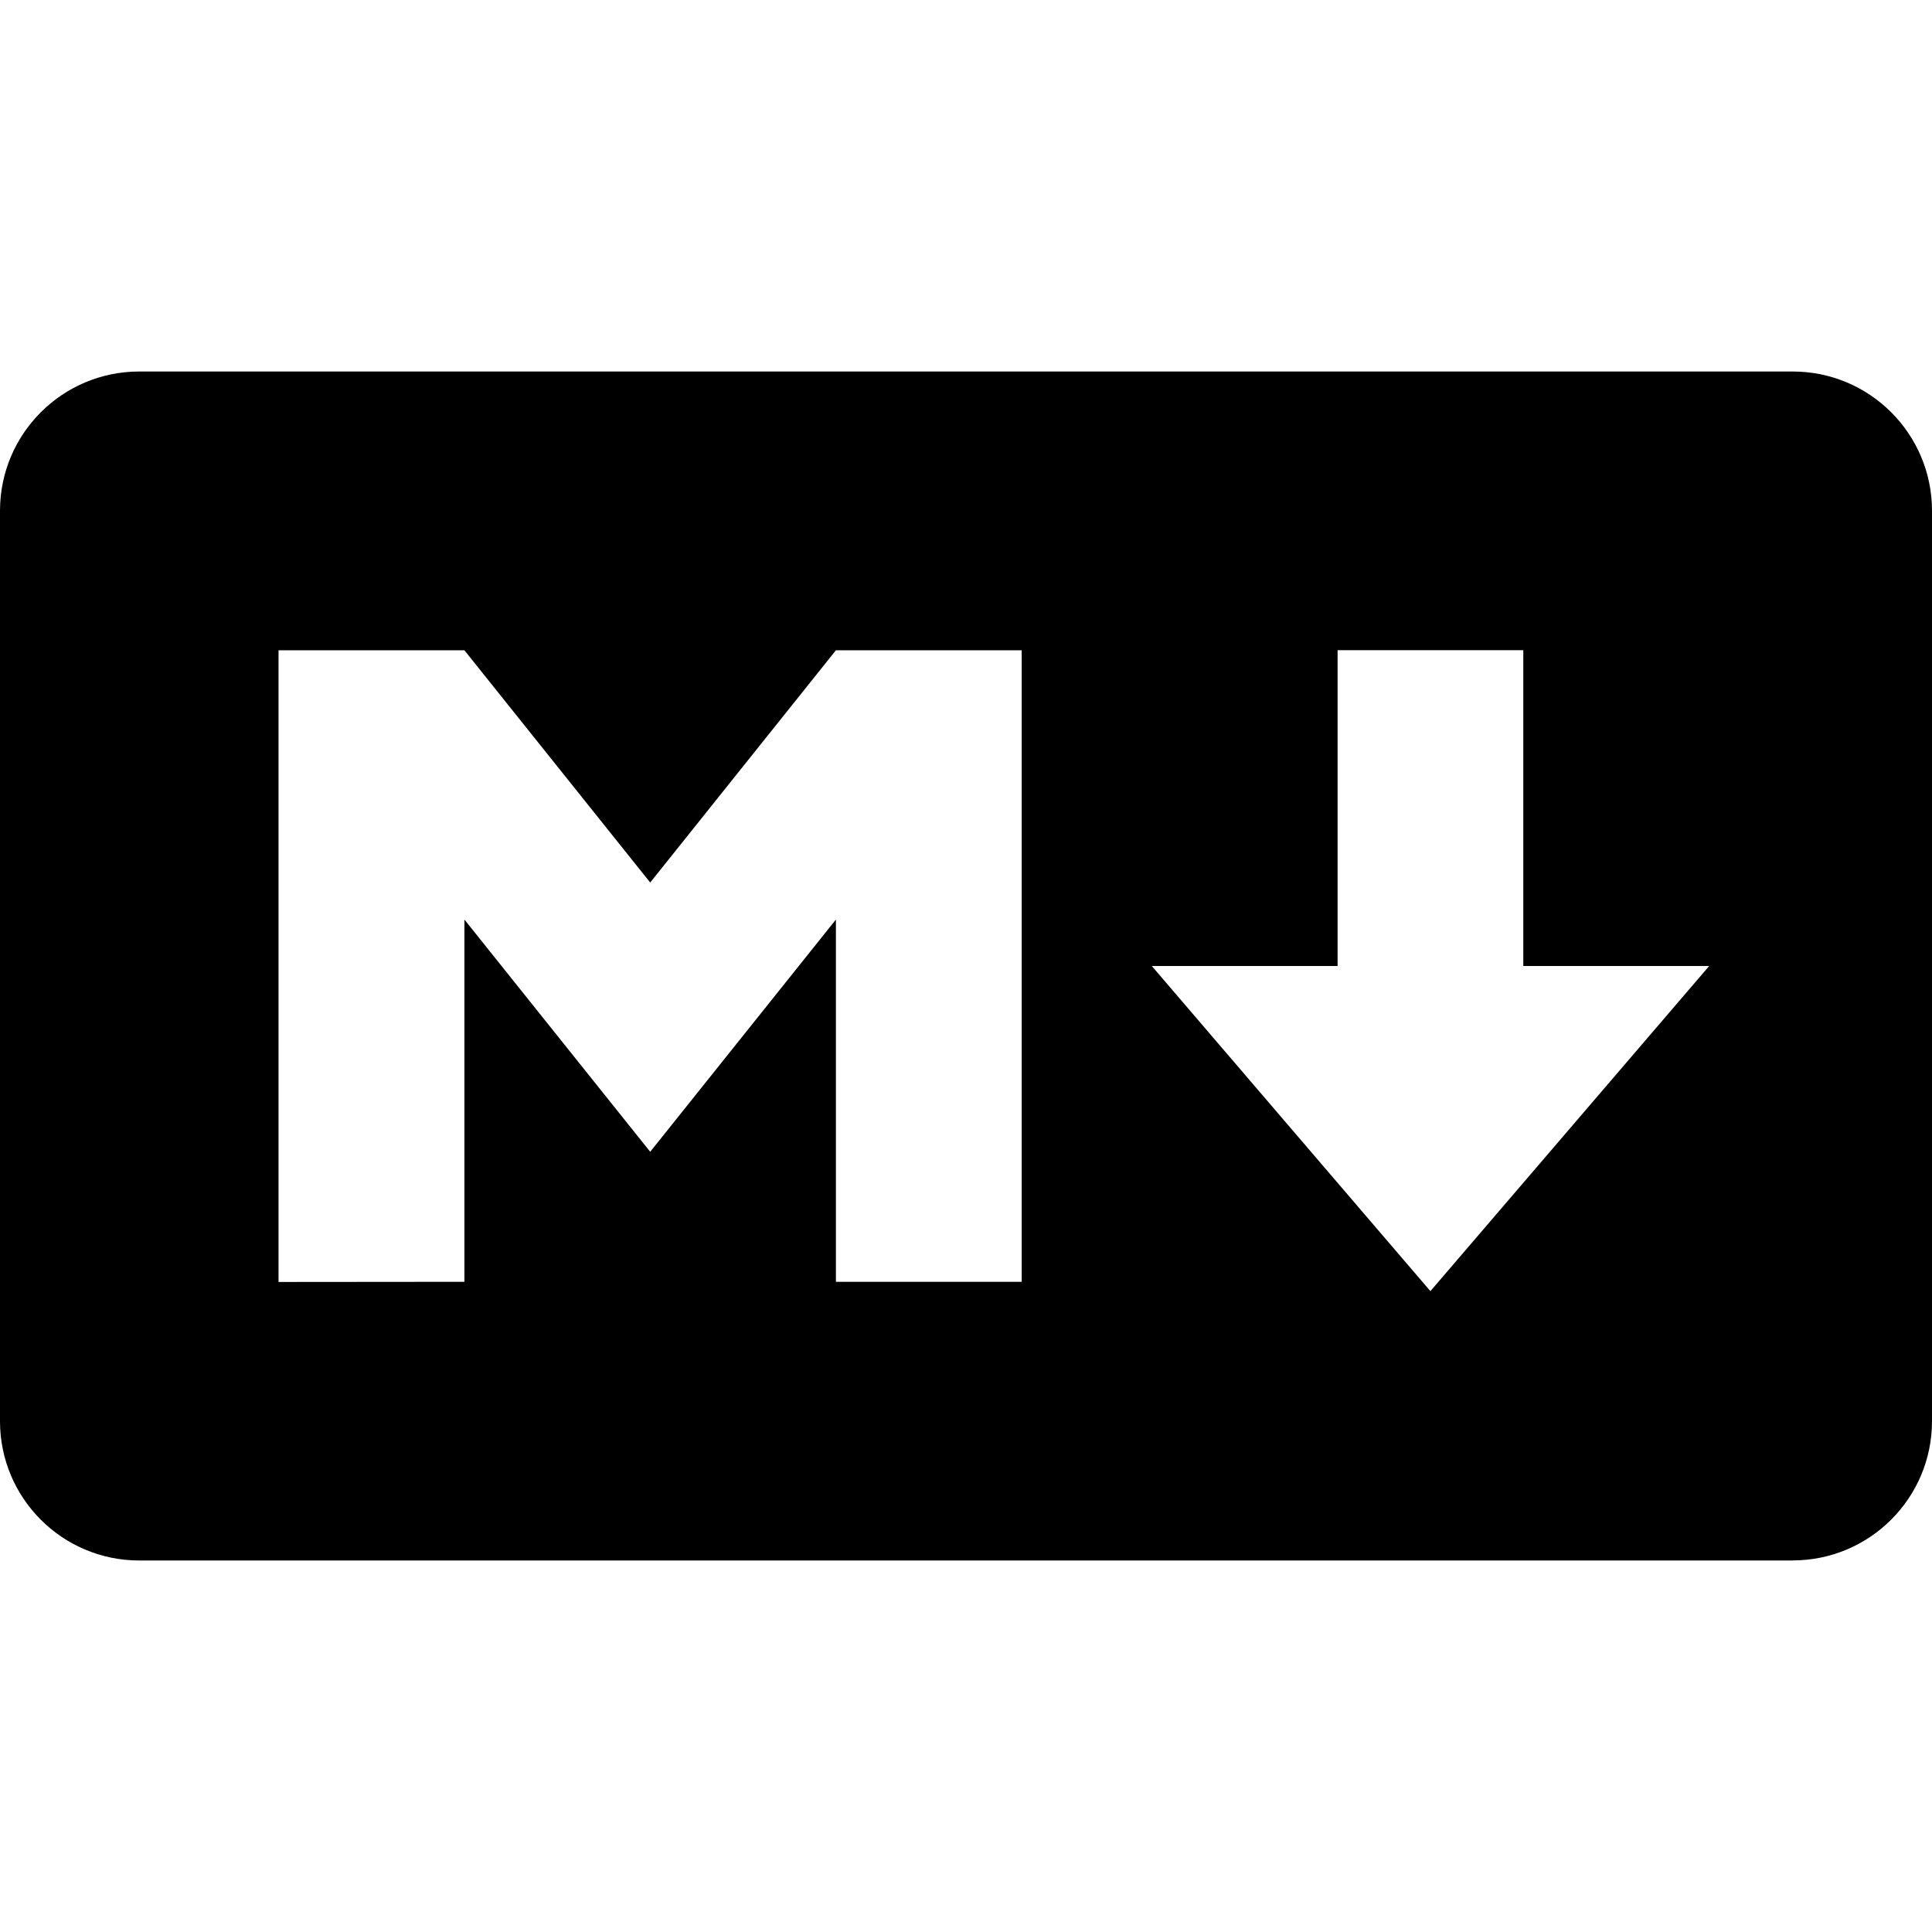
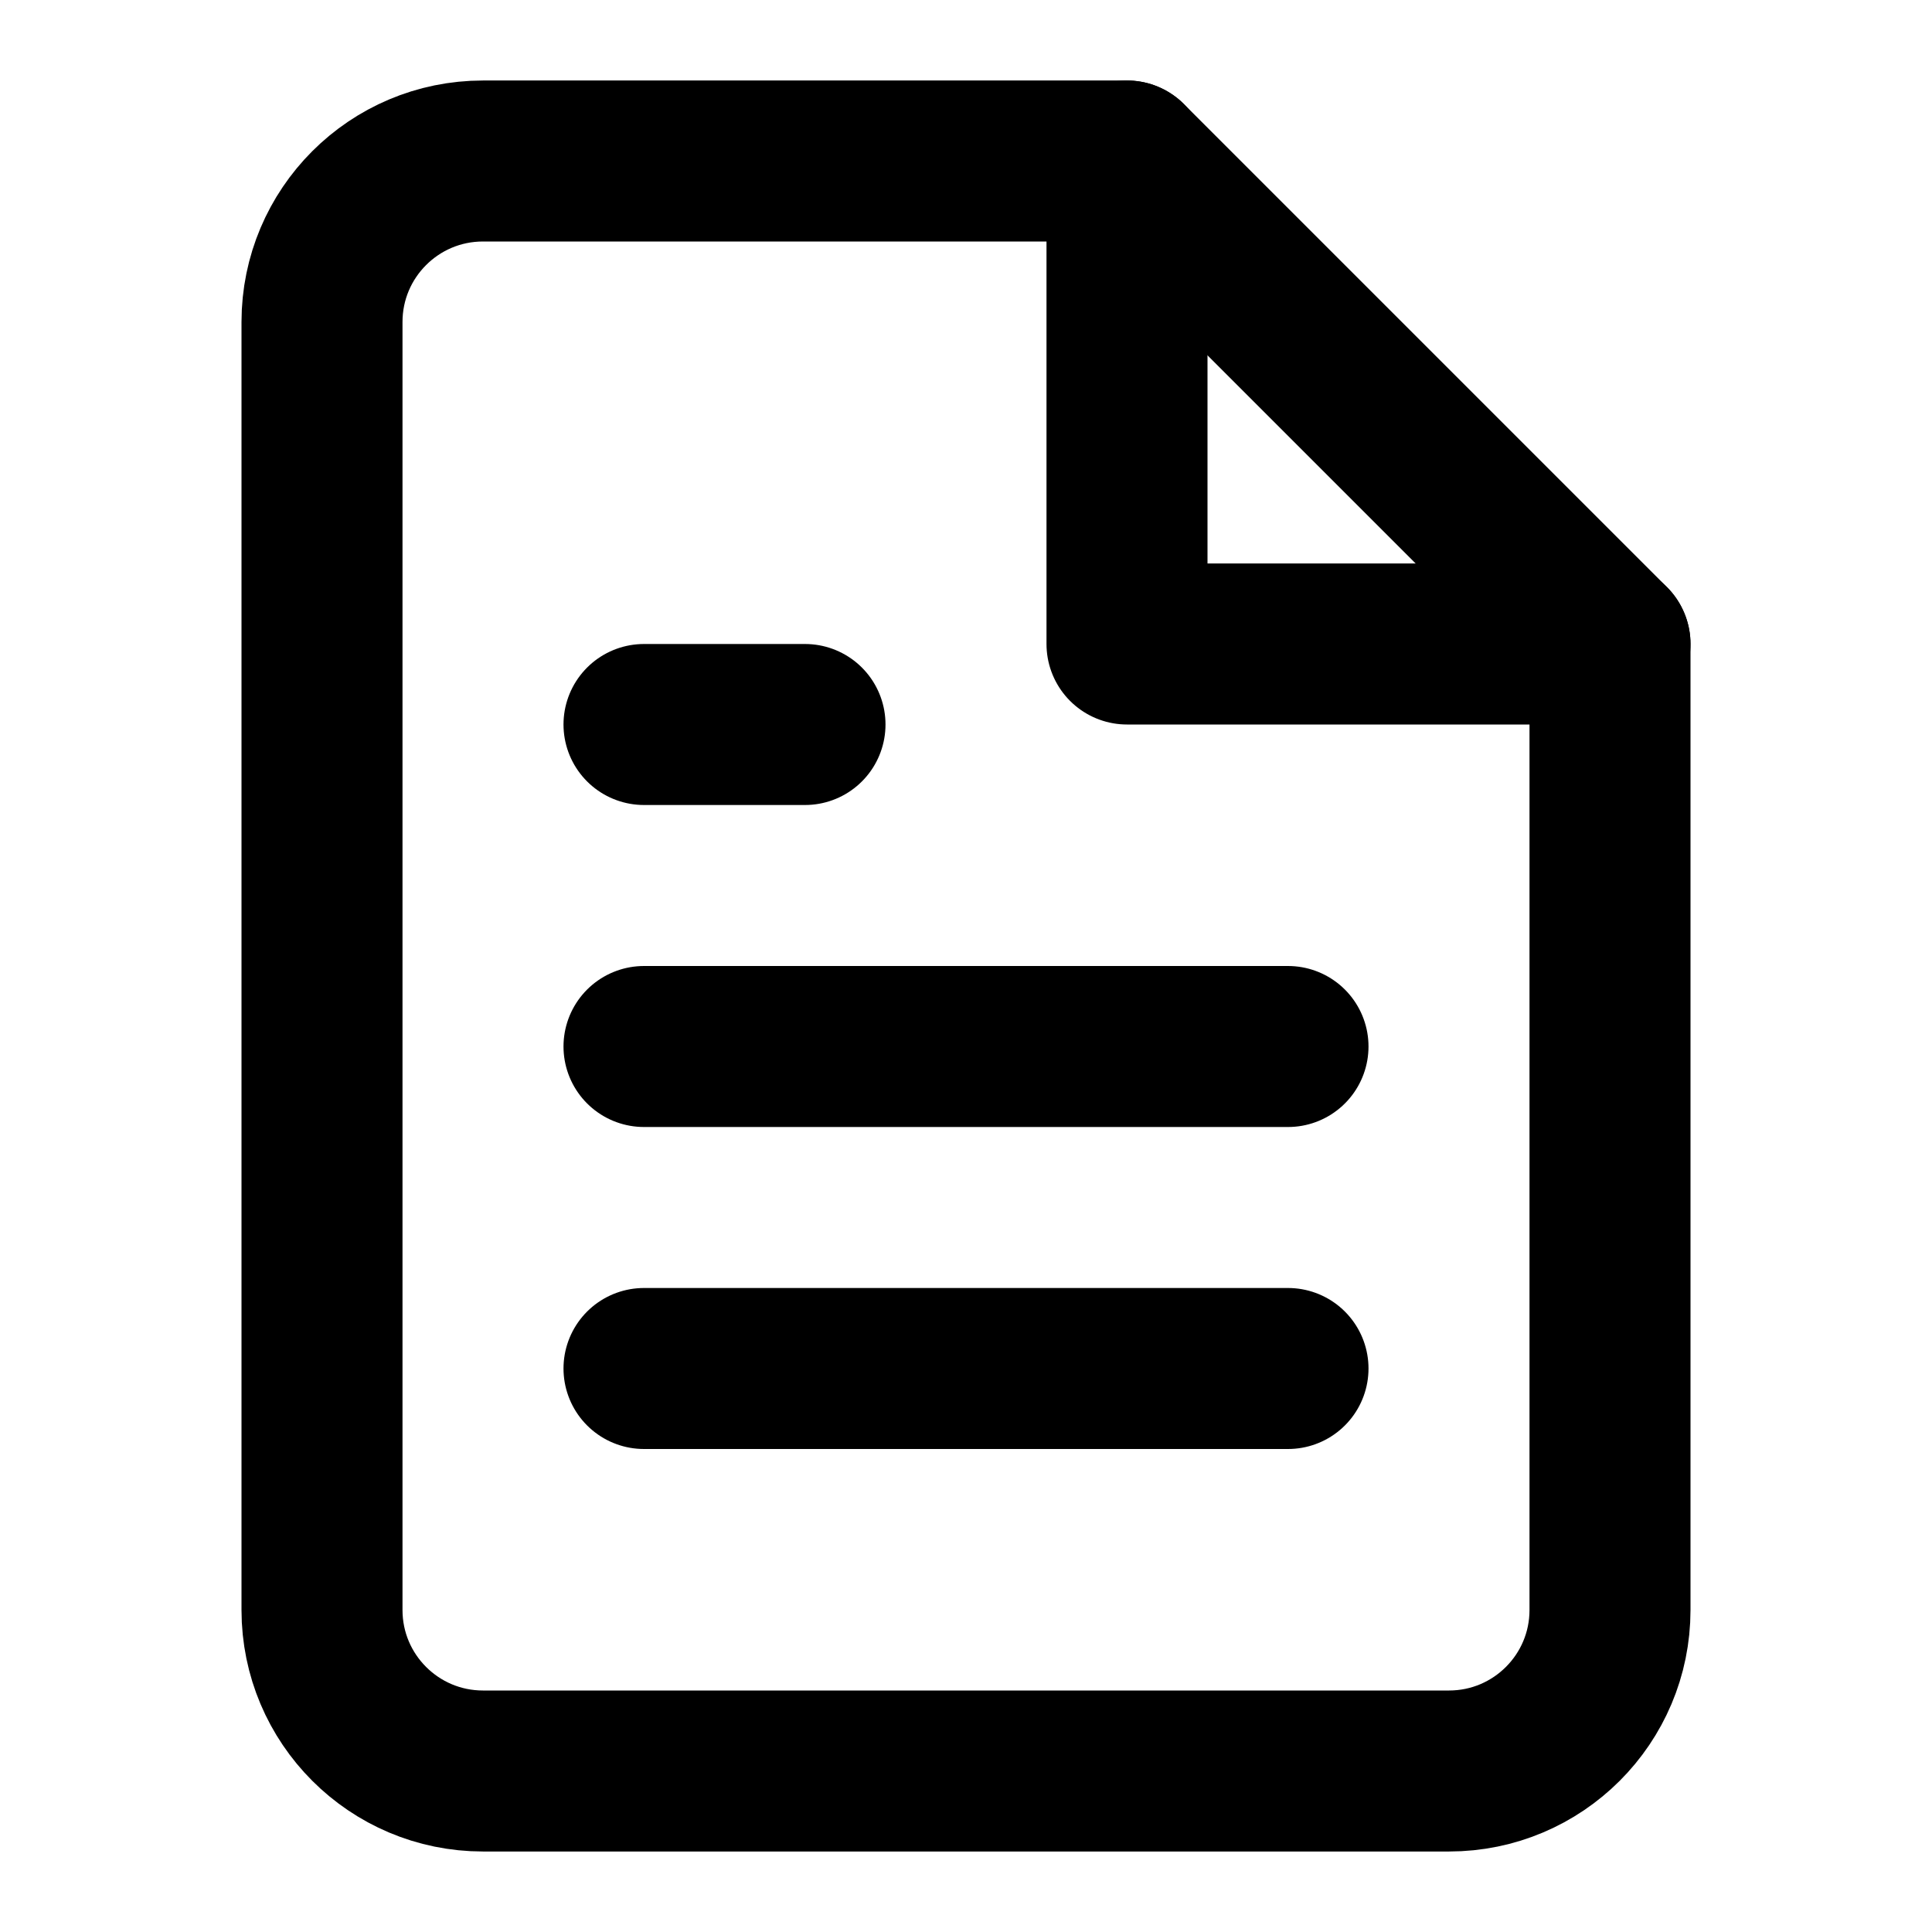
- <svg xmlns="http://www.w3.org/2000/svg" role="img" viewBox="0 0 24 24">
-   <path d="M22.27 19.385H1.73A1.73 1.73 0 010 17.655V6.345a1.73 1.73 0 011.73-1.73h20.54A1.73 1.73 0 0124 6.345v11.308a1.73 1.73 0 01-1.73 1.731zM5.769 15.923v-4.5l2.308 2.885 2.307-2.885v4.5h2.308V8.078h-2.308l-2.307 2.885-2.308-2.885H3.46v7.847zM21.232 12h-2.309V8.077h-2.307V12h-2.308l3.461 4.039z" />
+ <svg xmlns="http://www.w3.org/2000/svg" width="24" height="24" viewBox="0 0 24 24" fill="none" stroke="currentColor" stroke-width="2" stroke-linecap="round" stroke-linejoin="round" class="feather feather-file-text">
+   <path d="M14 2H6a2 2 0 0 0-2 2v16a2 2 0 0 0 2 2h12a2 2 0 0 0 2-2V8z" />
+   <polyline points="14 2 14 8 20 8" />
+   <line x1="16" y1="13" x2="8" y2="13" />
+   <line x1="16" y1="17" x2="8" y2="17" />
+   <polyline points="10 9 9 9 8 9" />
</svg>
